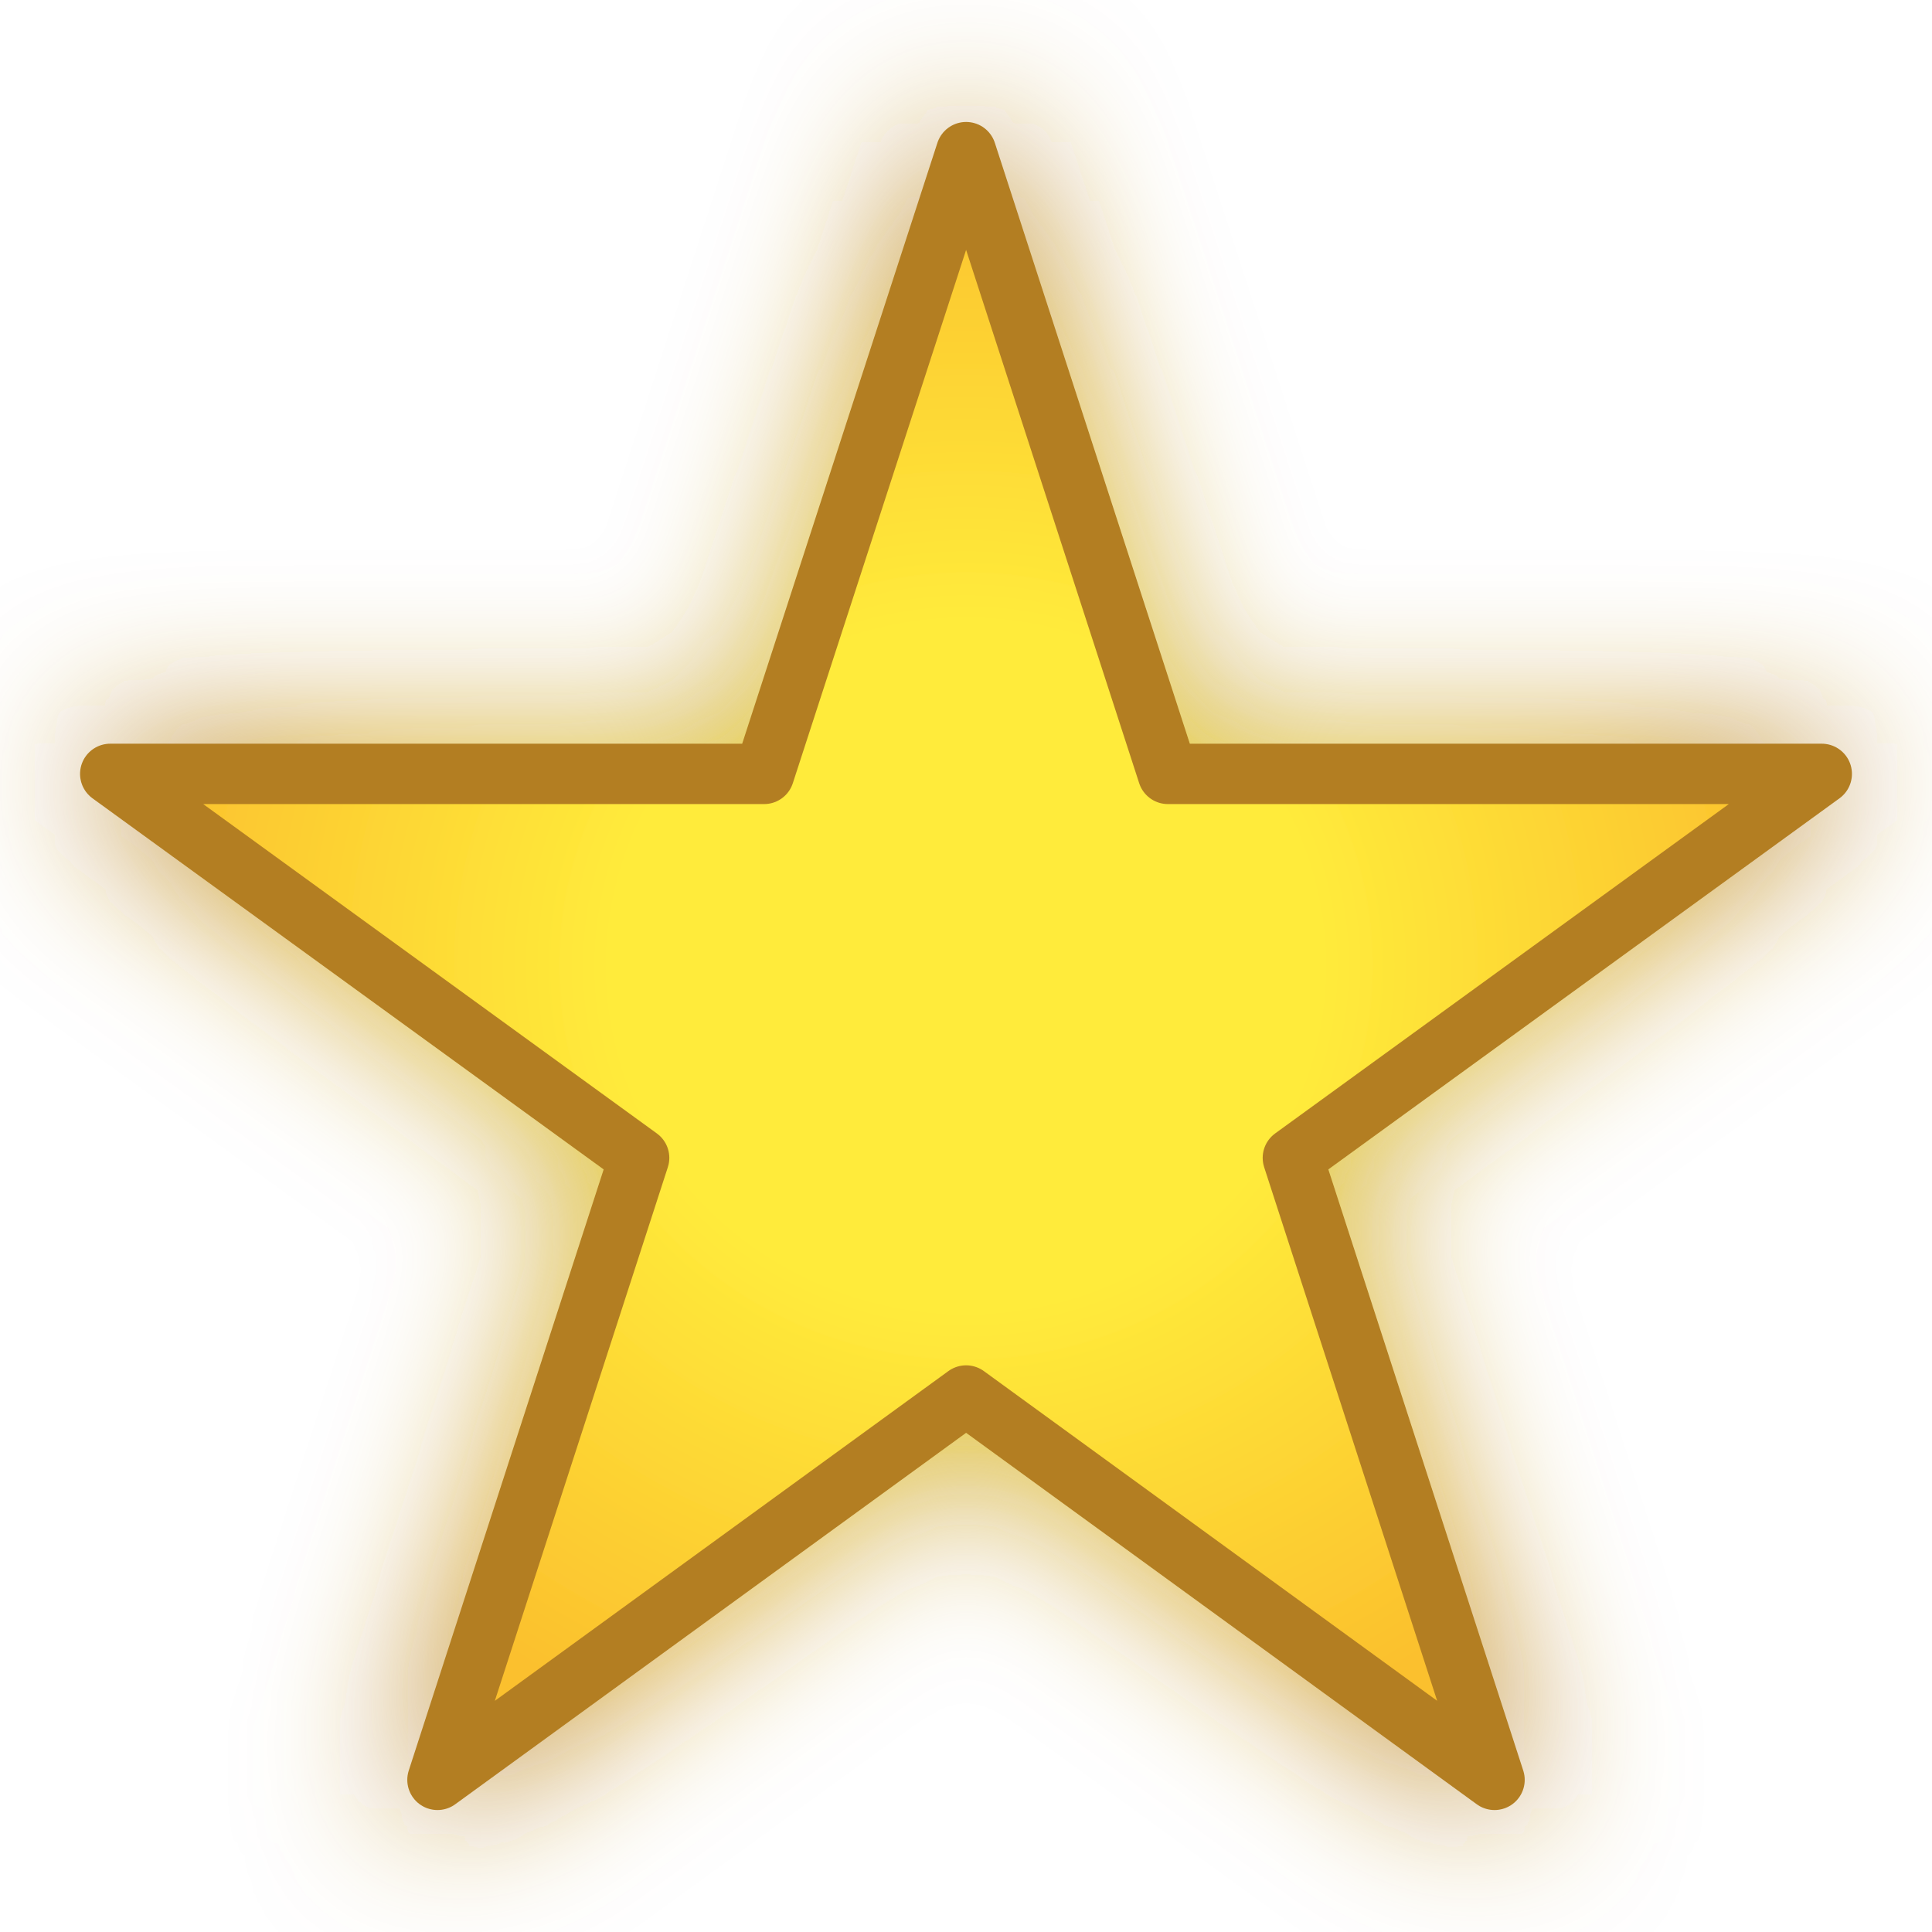
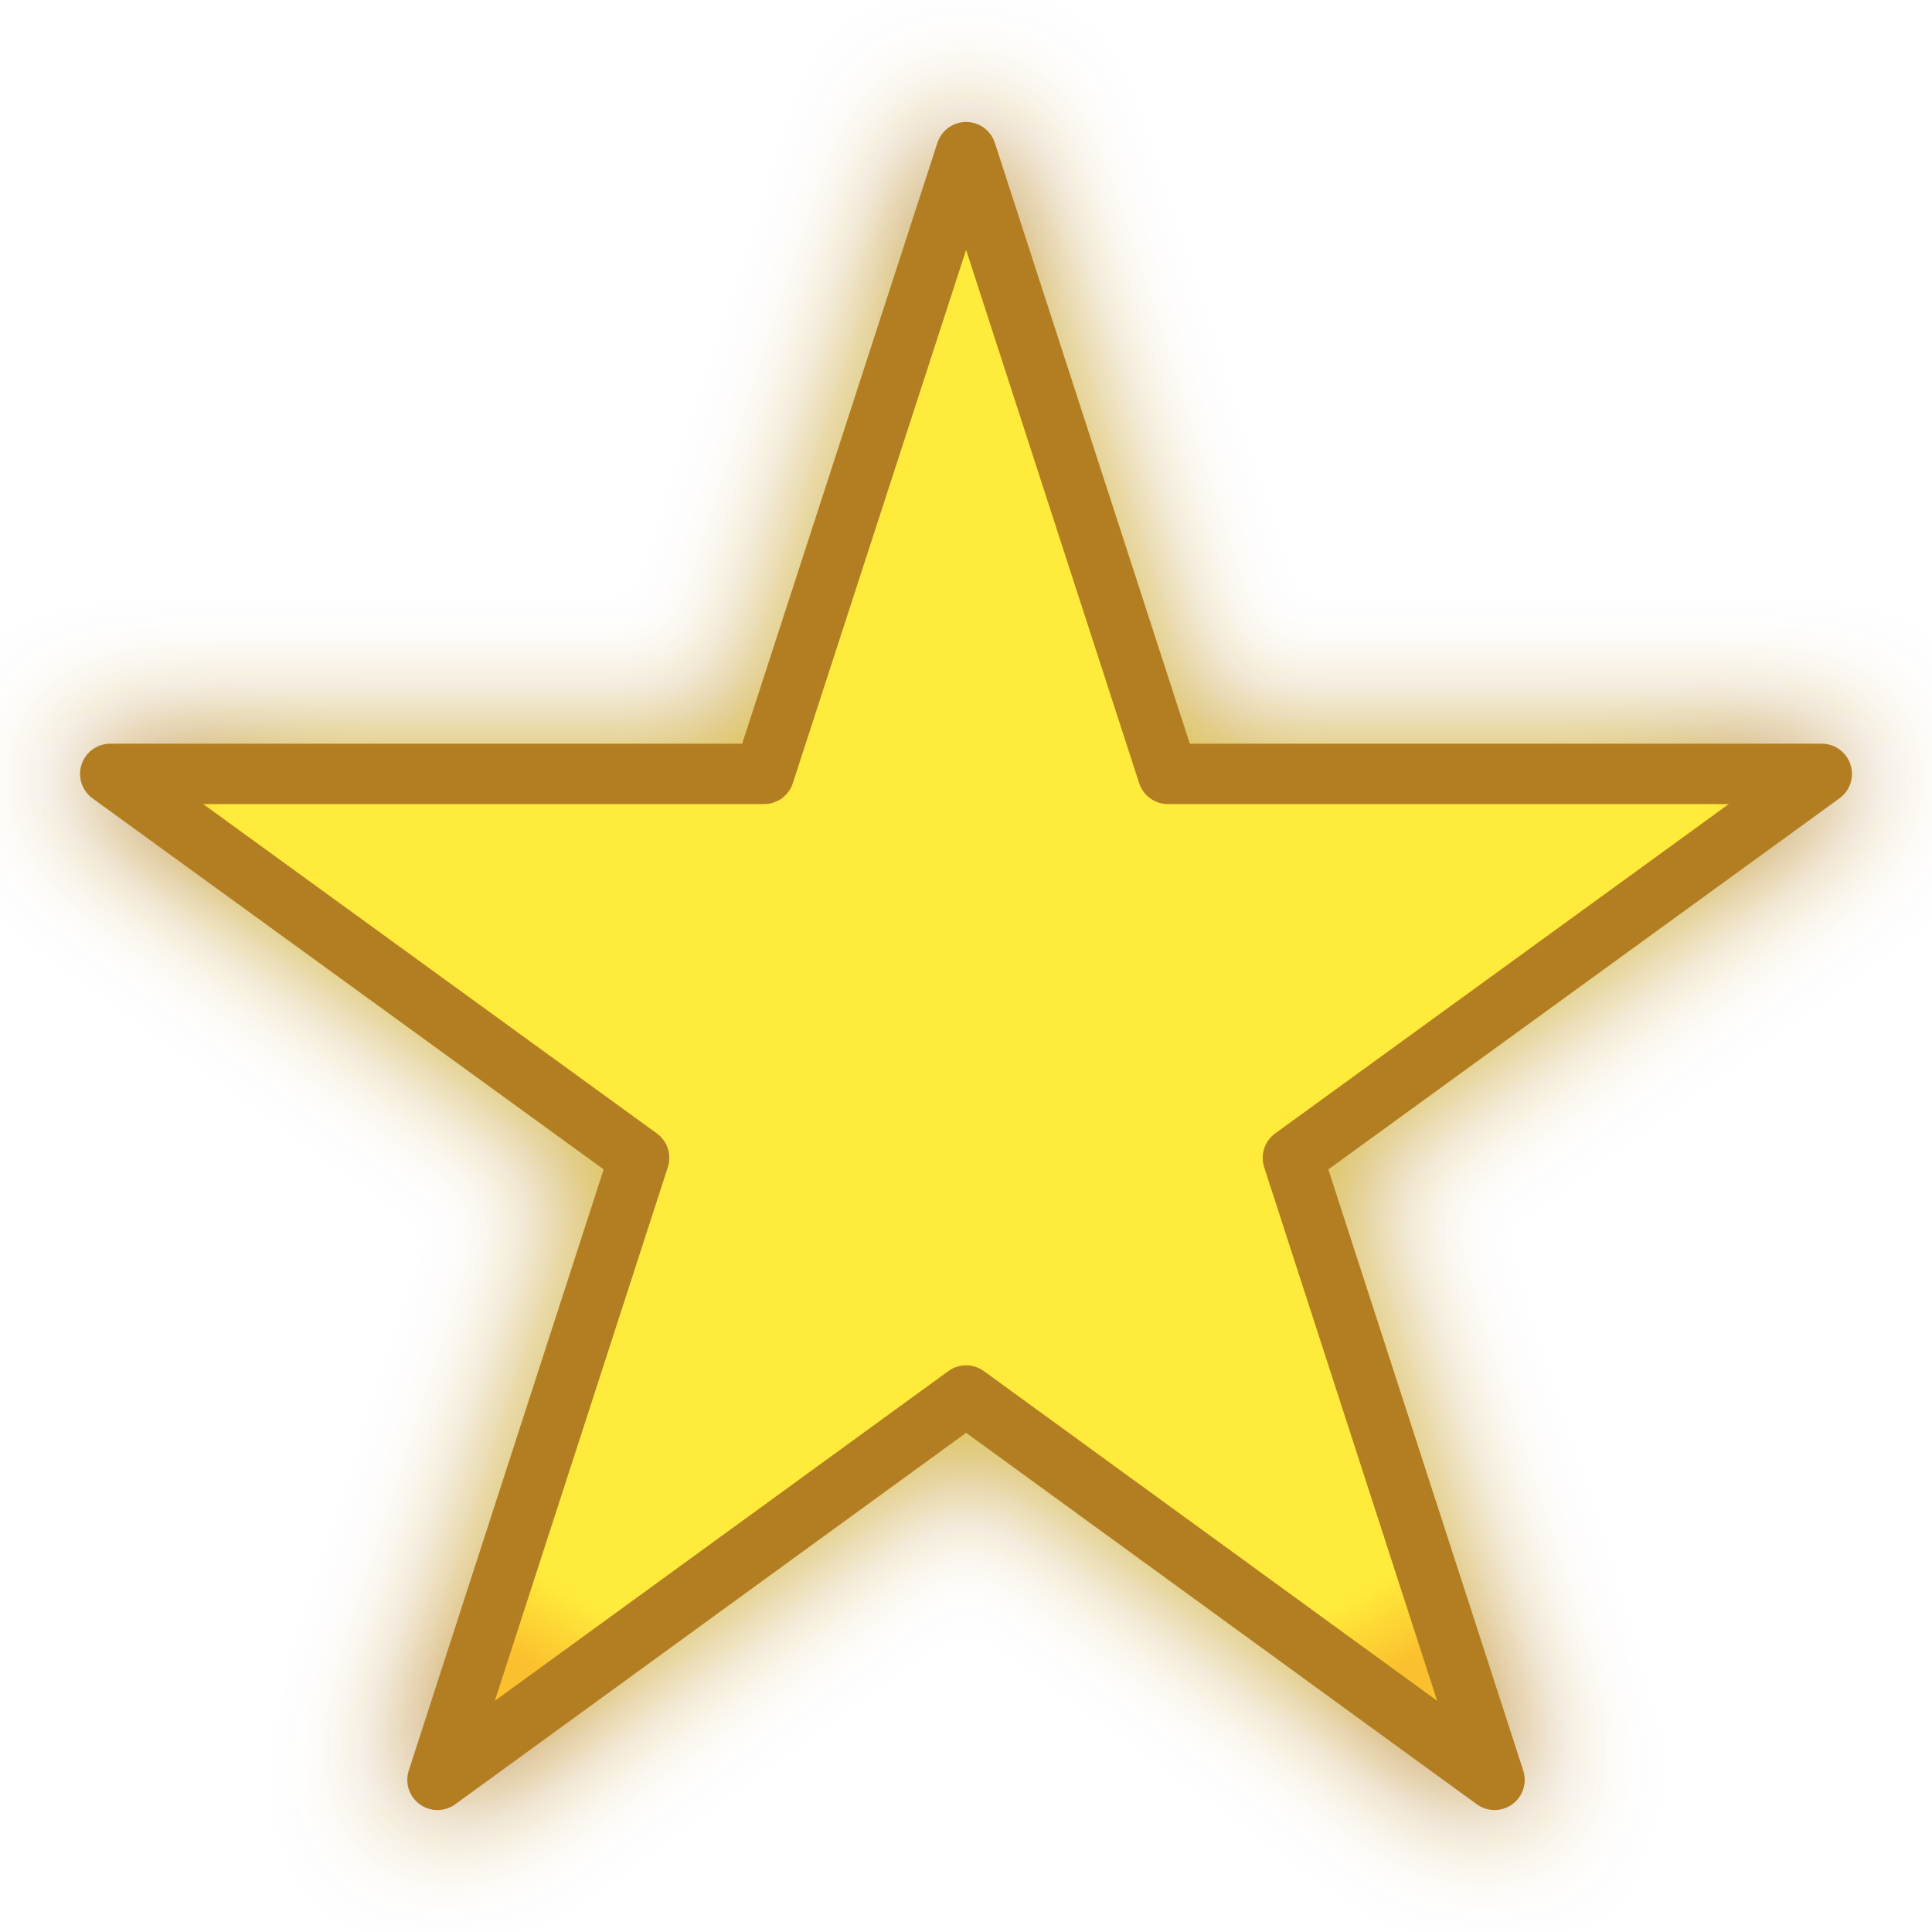
<svg xmlns="http://www.w3.org/2000/svg" viewBox="0 0 16 16" shape-rendering="geometricPrecision">
  <defs>
    <radialGradient id="grad1" cx="50%" cy="50%" r="50%" fx="50%" fy="50%">
-       <stop offset="42%" style="stop-color:#ffeb3b; stop-opacity:1" />
+       <stop offset="90%" style="stop-color:#ffeb3b; stop-opacity:1" />
      <stop offset="100%" style="stop-color:#fbc02d; stop-opacity:1" />
    </radialGradient>
    <filter id="glow" x="-50%" y="-50%" width="200%" height="200%">
-       <feGaussianBlur in="SourceGraphic" stdDeviation="0.67" result="blur" />
+       <feGaussianBlur in="SourceGraphic" stdDeviation="0.5" result="blur" />
      <feMerge>
        <feMergeNode in="blur" />
        <feMergeNode in="SourceGraphic" />
      </feMerge>
    </filter>
  </defs>
  <path d="m10.707 9.589 4.38-3.18H9.672L8.001 1.26 6.328 6.409H.913l4.38 3.18-1.67 5.151 4.378-3.183 4.376 3.183z" fill="url(#grad1)" stroke="#b37e24" stroke-width="0.5" stroke-linejoin="round" filter="url(#glow)" />
</svg>
